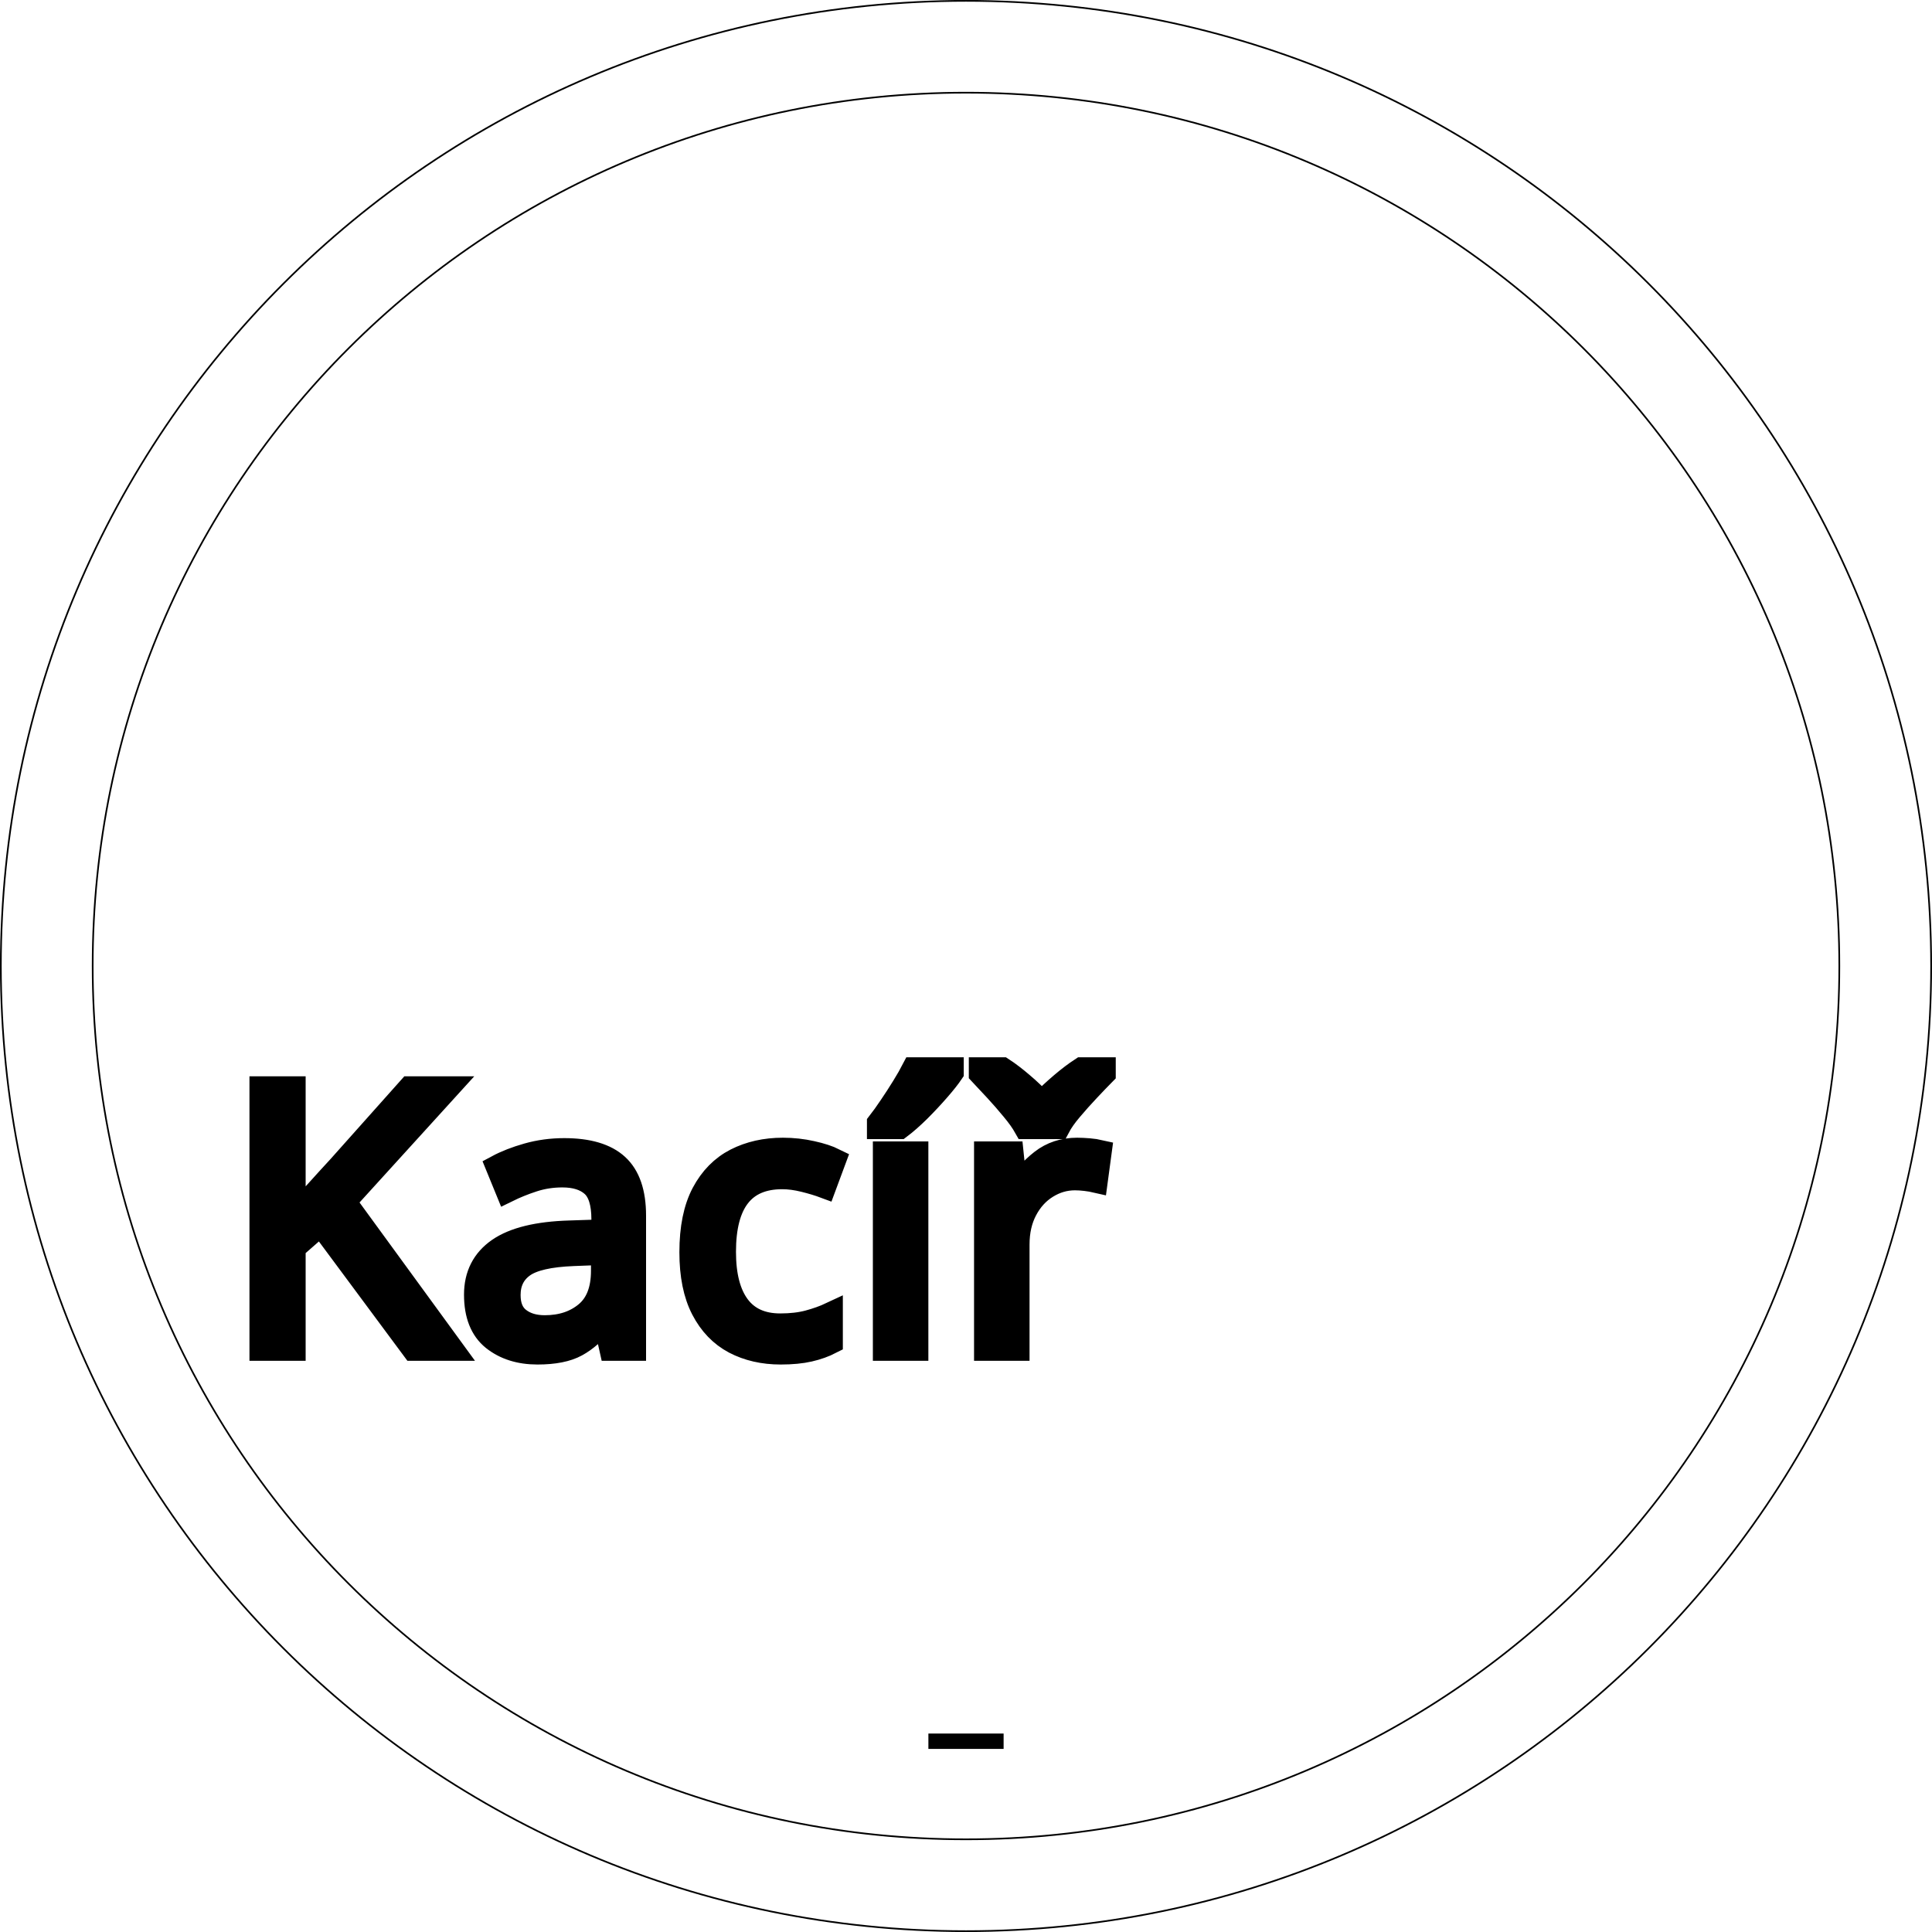
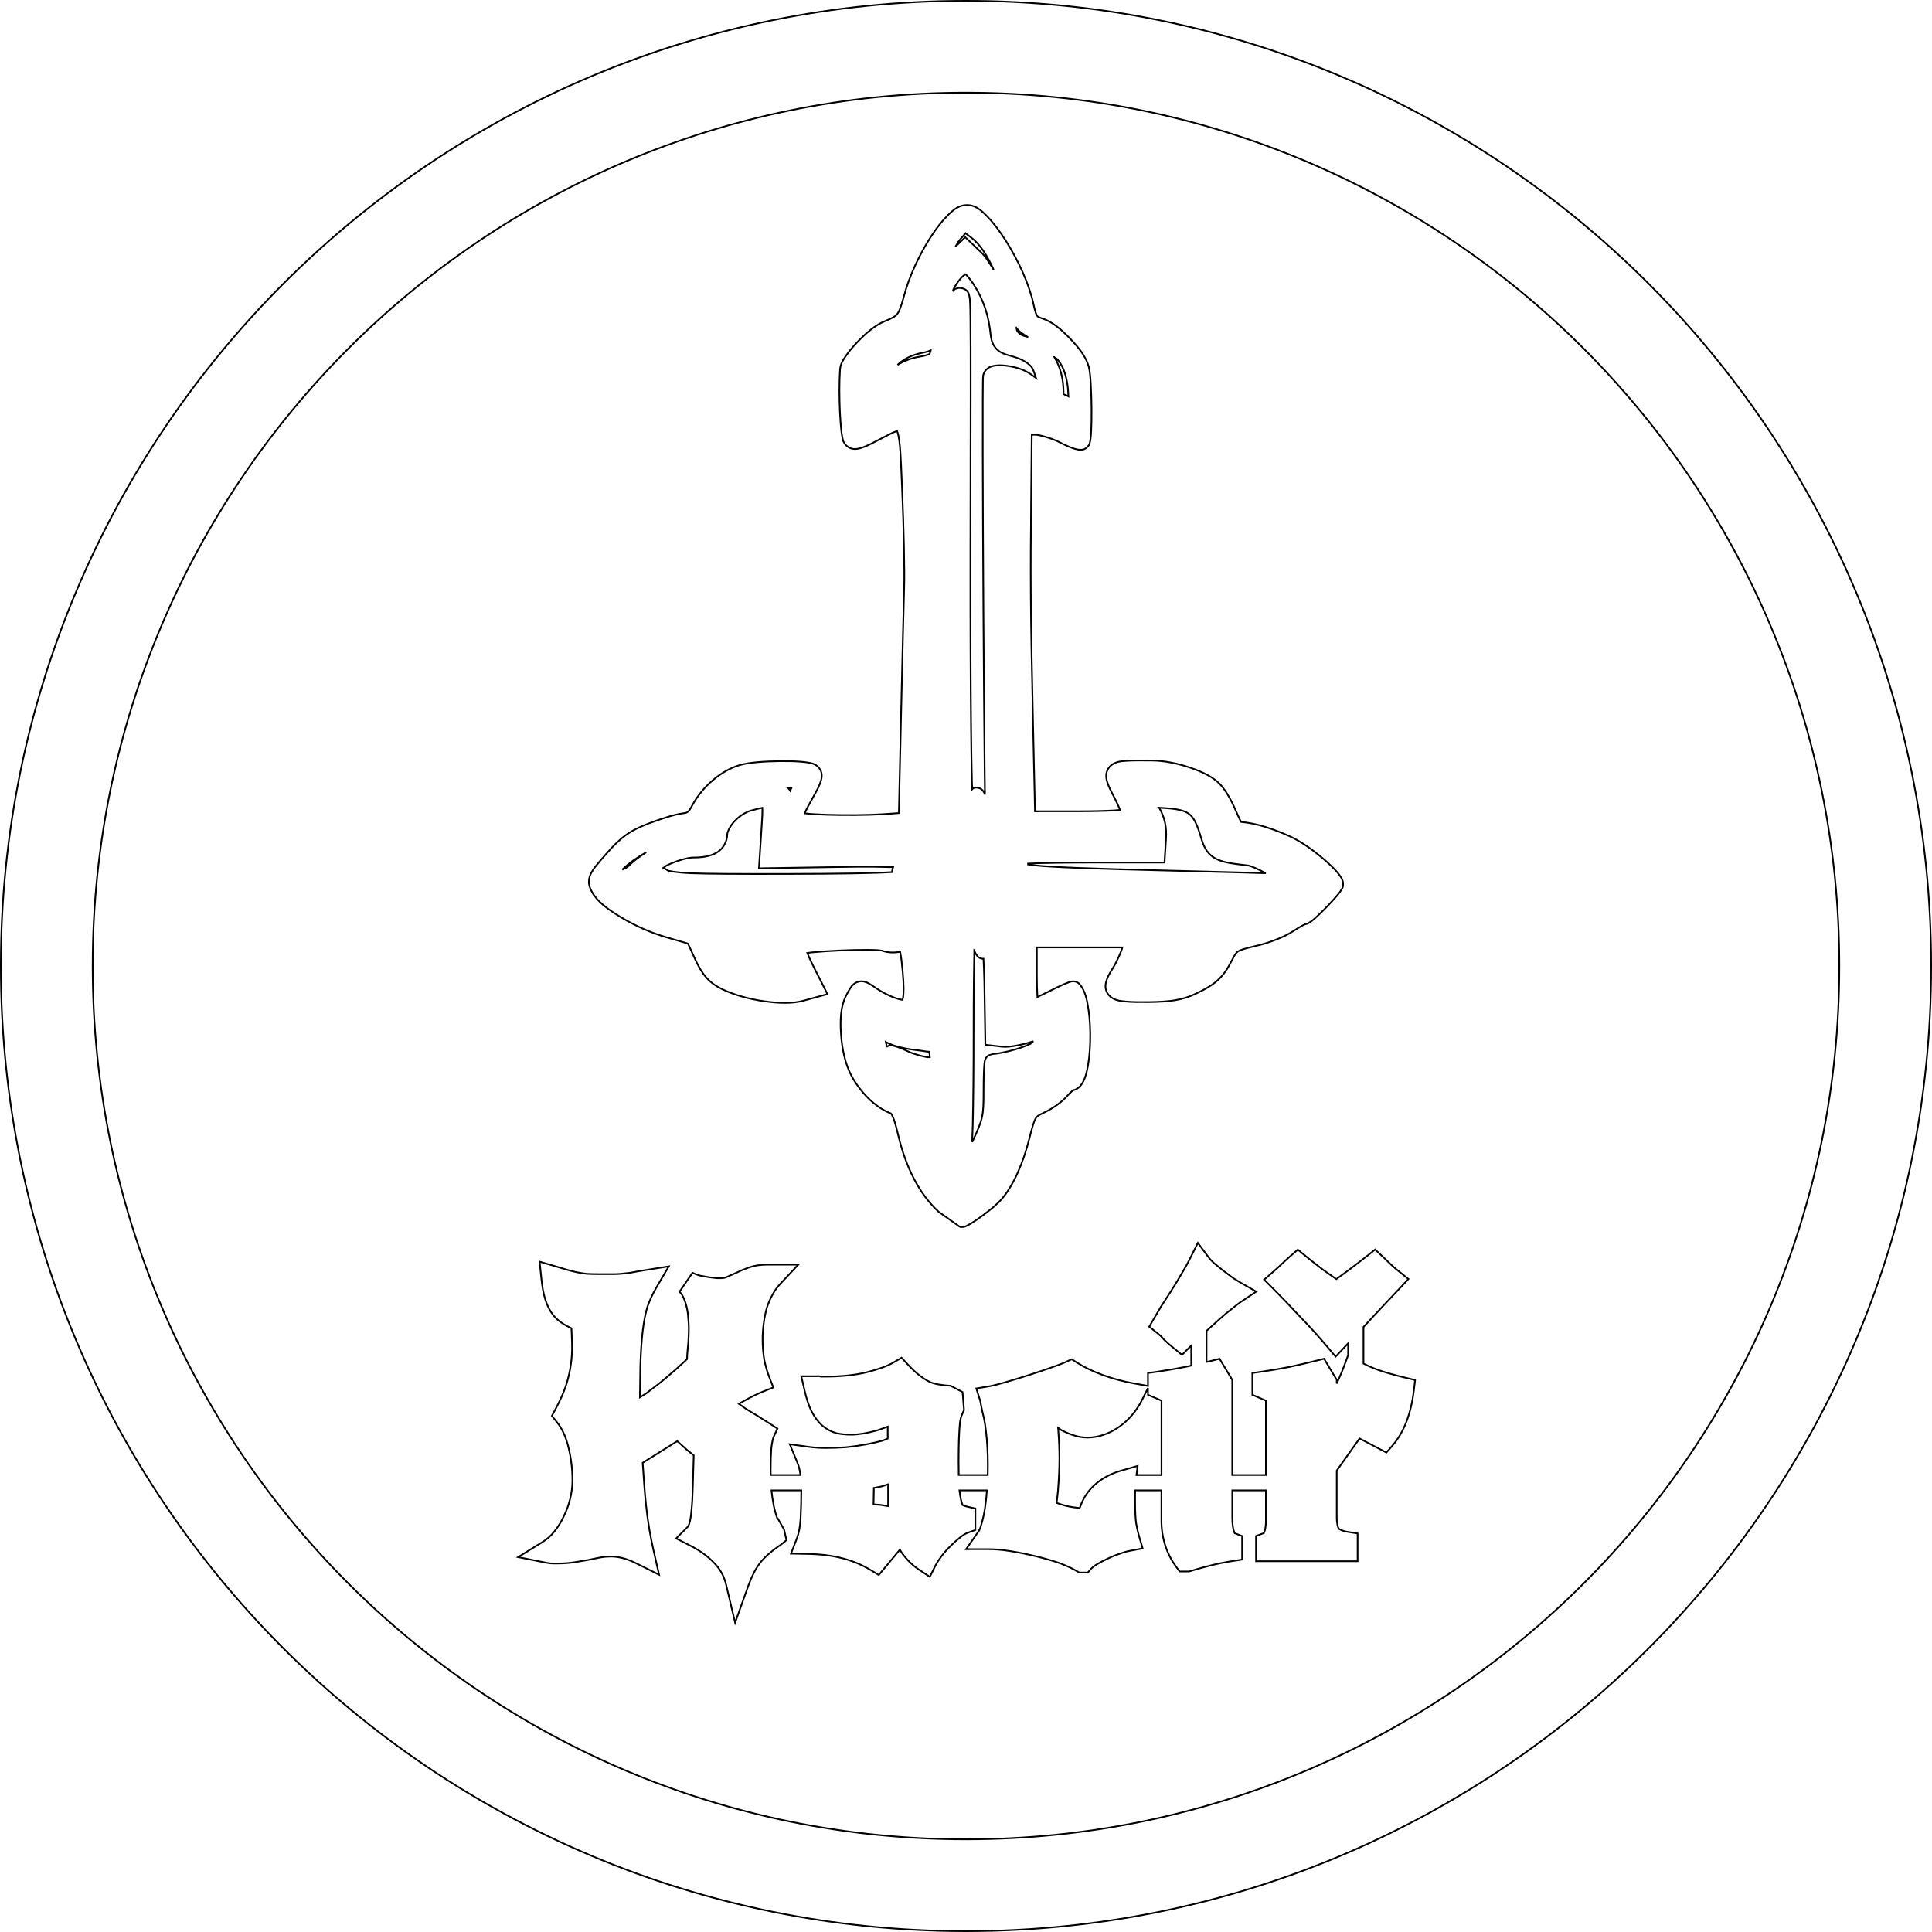
<svg xmlns="http://www.w3.org/2000/svg" version="1.2" viewBox="0 0 219.213 219.213" width="58mm" height="58mm" id="svg1" xml:space="preserve">
  <defs id="defs1">
    <clipPath clipPathUnits="userSpaceOnUse" id="cp1">
      <path d="m 275.5,535.5 c -143.78,0 -260,-116.22 -260,-260 0,-143.78 116.22,-260 260,-260 143.78,0 260,116.22 260,260 0,143.78 -116.22,260 -260,260 z" id="path1" />
    </clipPath>
  </defs>
  <style id="style1">
		tspan { white-space:pre } 
		.s0 { fill: none;stroke: #ff0000;stroke-miterlimit:100 } 
	</style>
  <g id="layer2">
    <g id="layer4" style="display:inline">
      <path id="path2" style="fill:none;stroke:#000000;stroke-width:0.189" d="M 219.118,109.606 A 109.512,109.512 0 0 1 109.606,219.118 109.512,109.512 0 0 1 0.095,109.606 109.512,109.512 0 0 1 109.606,0.095 109.512,109.512 0 0 1 219.118,109.606 Z" />
      <path id="circle2" style="fill:none;stroke:#000000;stroke-width:0.189" d="M 208.697,109.606 A 99.091,99.091 0 0 1 109.606,208.697 99.091,99.091 0 0 1 10.515,109.606 99.091,99.091 0 0 1 109.606,10.515 99.091,99.091 0 0 1 208.697,109.606 Z" />
    </g>
-     <text xml:space="preserve" style="display:inline;font-size:41.522px;font-family:'Didact Gothic';-inkscape-font-specification:'Didact Gothic';text-align:start;letter-spacing:0.769px;writing-mode:lr-tb;direction:ltr;text-anchor:start;fill:#de0000;fill-opacity:0.092;stroke:#000000;stroke-width:2.64;stroke-dasharray:none;stroke-opacity:1" x="25.593" y="153.083" id="text2-9">
-       <tspan id="tspan2-1" x="25.593" y="153.083" style="font-style:normal;font-variant:normal;font-weight:normal;font-stretch:normal;font-family:'New Rocker';-inkscape-font-specification:'New Rocker';letter-spacing:0.769px;fill:#000000;fill-opacity:1;stroke:#000000;stroke-width:2.64;stroke-dasharray:none;stroke-opacity:1">Kacíř</tspan>
-     </text>
-     <path id="path5" style="display:inline;stroke-width:3.717" d="m 105.339,196.695 h 8.535 v 1.744 h -8.535 z" />
+     <path id="path5" style="baseline-shift:baseline;display:inline;overflow:visible;opacity:1;fill:none;stroke:#000000;stroke-width:0.189;stroke-dasharray:none;stroke-opacity:1;enable-background:accumulate;stop-color:#000000;stop-opacity:1" d="m 109.713,23.264 c -0.918,0 -1.53,0.53 -2.178,1.168 -0.647,0.638 -1.297,1.482 -1.928,2.457 -1.262,1.95 -2.435,4.416 -3.039,6.713 -0.304,1.156 -0.528,1.721 -0.754,2.01 -0.226,0.288 -0.549,0.484 -1.408,0.828 -1.085,0.434 -2.177,1.38 -3.152,2.398 -0.488,0.509 -0.927,1.032 -1.27,1.535 -0.342,0.503 -0.628,0.929 -0.672,1.578 -0.095,1.407 -0.084,3.242 -0.01,4.82 0.037,0.789 0.09,1.512 0.158,2.092 0.034,0.29 0.071,0.542 0.117,0.766 0.046,0.223 0.05,0.38 0.246,0.689 0.166,0.262 0.512,0.524 0.85,0.598 0.338,0.074 0.622,0.024 0.895,-0.049 0.545,-0.145 1.122,-0.426 1.982,-0.879 1.006,-0.529 1.752,-0.925 2.139,-1.051 0.089,-0.029 0.061,-0.02 0.1,-0.025 0.059,0.128 0.235,0.692 0.326,1.777 0.097,1.147 0.157,2.79 0.252,5.006 0.179,4.191 0.28,9.113 0.229,10.789 -0.055,1.782 -0.218,8.486 -0.363,14.928 l -0.244,10.846 -1.934,0.131 c -1.47,0.099 -4.329,0.127 -6.229,0.057 -1.026,-0.038 -1.79,-0.073 -2.262,-0.139 -0.171,-0.024 -0.225,-0.025 -0.242,-0.021 l -0.002,0.002 h -0.002 -0.002 v 0.002 l -0.002,0.002 v 0.002 l -0.002,0.002 h -0.002 c 0.013,-0.041 0.006,-0.037 0.027,-0.09 0.143,-0.353 0.464,-0.944 0.91,-1.734 0.472,-0.836 0.763,-1.38 0.914,-1.924 0.075,-0.272 0.124,-0.576 0.031,-0.922 -0.093,-0.346 -0.363,-0.651 -0.602,-0.803 -0.319,-0.202 -0.541,-0.231 -0.816,-0.283 -0.276,-0.052 -0.585,-0.088 -0.93,-0.115 -0.69,-0.055 -1.521,-0.074 -2.383,-0.062 -1.723,0.024 -3.475,0.132 -4.578,0.463 -2.108,0.632 -4.213,2.464 -5.316,4.521 -0.434,0.81 -0.532,0.869 -1.096,0.939 -0.9,0.112 -2.415,0.6 -3.842,1.139 -2.14,0.808 -3.193,1.562 -4.867,3.486 -0.933,1.073 -1.45,1.635 -1.758,2.303 -0.154,0.334 -0.226,0.749 -0.168,1.109 0.059,0.361 0.196,0.622 0.326,0.865 0.594,1.109 1.803,1.994 3.309,2.898 1.505,0.904 3.302,1.727 5.025,2.229 l 2.562,0.746 0.811,1.768 c 0.846,1.843 1.629,2.709 3.092,3.416 1.364,0.659 3.071,1.117 4.73,1.357 1.66,0.241 3.24,0.283 4.477,-0.059 l 2.717,-0.748 -1.678,-3.32 c -0.259,-0.514 -0.451,-0.961 -0.609,-1.348 0.169,-0.021 0.29,-0.044 0.498,-0.064 0.853,-0.086 1.987,-0.161 3.135,-0.213 1.148,-0.052 2.312,-0.081 3.23,-0.076 0.459,0.003 0.858,0.014 1.15,0.033 0.219,0.015 0.417,0.059 0.439,0.057 v -0.002 l -0.002,-0.002 c -0.005,-0.003 -0.018,-0.009 -0.041,-0.018 0.683,0.26 1.408,0.285 2.125,0.152 0.012,0.105 0.072,0.287 0.158,1.004 0.203,1.688 0.272,2.962 0.225,3.762 -0.021,0.345 -0.068,0.549 -0.107,0.688 -0.015,-2e-4 -0.021,3.3e-4 -0.023,0 l -0.002,-0.002 c -0.004,-10e-4 -0.012,-0.003 -0.033,-0.006 -0.206,-0.031 -0.5,-0.108 -0.826,-0.225 -0.652,-0.234 -1.437,-0.629 -2.102,-1.086 -0.328,-0.226 -0.583,-0.406 -0.865,-0.555 -0.282,-0.149 -0.673,-0.308 -1.143,-0.191 -0.469,0.117 -0.741,0.445 -0.92,0.709 -0.178,0.264 -0.319,0.542 -0.502,0.895 -0.606,1.173 -0.685,2.737 -0.566,4.391 0.119,1.654 0.479,3.347 1.156,4.629 0.994,1.882 2.72,3.646 4.467,4.311 0.034,0.013 0.067,-0.009 0.232,0.346 0.166,0.354 0.373,1.021 0.613,2.045 0.884,3.766 2.417,6.767 4.594,8.773 v 0.002 l 2.393,1.697 c 0.068,0.017 0.072,0.047 0.197,0.047 0.405,0 0.506,-0.101 0.672,-0.18 0.166,-0.079 0.332,-0.174 0.514,-0.285 0.363,-0.222 0.778,-0.51 1.205,-0.826 0.854,-0.632 1.704,-1.316 2.213,-1.918 1.335,-1.58 2.414,-4.051 3.129,-6.91 0.326,-1.302 0.535,-1.951 0.697,-2.213 0.162,-0.261 0.296,-0.341 0.961,-0.658 0.949,-0.454 1.973,-1.158 2.604,-1.873 0.198,-0.225 0.414,-0.436 0.572,-0.568 0.042,-0.035 0.082,-0.064 0.111,-0.086 0.025,-0.018 0.044,-0.032 0.053,-0.037 h 0.002 v -0.002 h 0.002 0.002 v 0.002 h 0.002 v 0.002 0.002 l -0.002,0.002 v 0.002 c -0.006,0.007 -0.022,0.019 -0.059,0.029 0.507,-0.101 0.852,-0.482 1.051,-0.811 0.23,-0.38 0.369,-0.799 0.488,-1.277 0.238,-0.956 0.363,-2.146 0.398,-3.396 0.035,-1.25 -0.023,-2.549 -0.191,-3.688 -0.168,-1.138 -0.366,-2.098 -0.98,-2.844 -4e-4,-4.8e-4 -0.093,-0.099 -0.141,-0.137 -0.047,-0.038 -0.093,-0.068 -0.137,-0.092 -0.088,-0.048 -0.164,-0.074 -0.227,-0.09 -0.125,-0.032 -0.203,-0.03 -0.264,-0.029 -0.122,0.002 -0.181,0.017 -0.234,0.029 -0.107,0.024 -0.177,0.049 -0.26,0.078 -0.165,0.059 -0.355,0.137 -0.58,0.236 -0.451,0.199 -1.036,0.48 -1.672,0.803 -0.487,0.247 -0.909,0.446 -1.301,0.631 -0.038,-0.683 -0.064,-1.585 -0.064,-2.605 v -3.02 h 4.957 4.748 c -0.069,0.331 -0.601,1.598 -1.082,2.359 -0.352,0.558 -0.622,1.01 -0.762,1.537 -0.07,0.264 -0.107,0.568 -0.025,0.896 0.082,0.328 0.303,0.639 0.555,0.83 0.504,0.382 1.03,0.452 1.689,0.516 0.659,0.063 1.472,0.073 2.508,0.065 2.563,-0.022 3.949,-0.245 5.379,-0.918 2.325,-1.094 3.179,-1.88 4.152,-3.787 0.365,-0.716 0.496,-0.91 0.725,-1.059 0.228,-0.148 0.781,-0.326 1.939,-0.59 1.494,-0.341 3.248,-0.994 4.277,-1.676 0.383,-0.254 0.77,-0.487 1.064,-0.646 0.147,-0.08 0.273,-0.141 0.348,-0.174 -0.033,0.001 -0.077,0.002 -0.135,0.002 0.054,0 0.102,-0.002 0.145,-0.006 0.023,-0.008 0.049,-0.01 0.065,-0.01 -0.021,0.003 -0.041,0.008 -0.065,0.01 -0.003,9.8e-4 -0.005,0.003 -0.008,0.004 0.049,-0.002 0.073,-0.005 0.082,-0.008 l 0.002,-0.002 h 0.002 v -0.002 l -0.002,-0.002 c 0.198,-0.03 0.261,-0.1 0.338,-0.143 0.1,-0.056 0.176,-0.109 0.256,-0.168 0.159,-0.119 0.322,-0.259 0.506,-0.424 0.367,-0.33 0.799,-0.753 1.223,-1.189 0.423,-0.436 0.835,-0.882 1.154,-1.26 0.16,-0.189 0.296,-0.359 0.41,-0.521 0.057,-0.082 0.109,-0.16 0.162,-0.26 0.053,-0.1 0.145,-0.18 0.145,-0.541 0,-0.413 -0.137,-0.608 -0.258,-0.809 -0.121,-0.2 -0.263,-0.386 -0.43,-0.58 -0.333,-0.388 -0.763,-0.806 -1.254,-1.24 -0.982,-0.868 -2.196,-1.779 -3.293,-2.393 -0.991,-0.554 -2.297,-1.075 -3.564,-1.477 -1.047,-0.332 -1.944,-0.494 -2.773,-0.572 -0.026,-0.048 -0.041,-0.069 -0.072,-0.131 -0.152,-0.297 -0.355,-0.732 -0.559,-1.209 -0.463,-1.083 -1.1,-2.233 -1.738,-2.914 -0.789,-0.842 -2.013,-1.425 -3.408,-1.902 -1.395,-0.478 -2.941,-0.798 -4.322,-0.811 -1.204,-0.011 -2.119,-0.017 -2.842,0.031 -0.722,0.049 -1.287,0.081 -1.836,0.539 -0.274,0.229 -0.477,0.612 -0.52,0.955 -0.043,0.343 0.019,0.632 0.104,0.906 0.168,0.549 0.456,1.092 0.826,1.805 0.262,0.504 0.468,0.968 0.637,1.367 -0.208,0.018 -0.352,0.039 -0.619,0.055 -1.051,0.062 -2.512,0.099 -4.115,0.1 l -4.924,0.002 -0.225,-10.146 c -0.281,-12.725 -0.305,-15.796 -0.205,-26.057 l 0.062,-6.523 h 0.426 c 0.385,5.1e-5 1.871,0.396 2.721,0.848 0.532,0.283 1.038,0.513 1.471,0.666 0.216,0.077 0.409,0.134 0.619,0.17 0.105,0.018 0.213,0.034 0.369,0.023 0.156,-0.01 0.411,-0.021 0.693,-0.305 0.301,-0.303 0.267,-0.433 0.301,-0.561 0.033,-0.128 0.053,-0.243 0.07,-0.373 0.035,-0.26 0.058,-0.568 0.076,-0.926 0.036,-0.715 0.048,-1.623 0.039,-2.562 -0.009,-0.94 -0.038,-1.909 -0.088,-2.736 -0.05,-0.828 -0.098,-1.46 -0.232,-1.969 -0.295,-1.118 -1.137,-2.165 -2.111,-3.18 -0.974,-1.015 -2.009,-1.909 -3.107,-2.271 -0.511,-0.169 -0.574,-0.218 -0.648,-0.322 -0.074,-0.104 -0.223,-0.488 -0.4,-1.314 -0.496,-2.315 -1.744,-4.987 -3.115,-7.16 -0.686,-1.087 -1.401,-2.043 -2.104,-2.766 -0.703,-0.723 -1.338,-1.326 -2.334,-1.326 z m -0.16,3.199 0.66,0.504 c 1.01,0.771 1.801,2.033 2.535,3.641 -0.45,-0.689 -0.857,-1.44 -1.406,-1.961 l -1.82,-1.73 -1.117,1.07 c 0.149,-0.201 0.299,-0.54 0.443,-0.707 z m 0.004,4.65 c 0.029,0.035 0.178,0.151 0.506,0.58 1.18,1.547 1.995,3.568 2.256,5.627 0.115,0.912 0.138,1.552 0.641,2.156 0.502,0.605 1.137,0.736 1.984,0.982 0.984,0.287 1.612,0.652 2.043,1.123 0.276,0.302 0.396,0.831 0.555,1.299 -0.195,-0.14 -0.412,-0.296 -0.561,-0.402 -0.817,-0.585 -1.858,-0.864 -2.816,-0.982 -0.479,-0.059 -0.926,-0.075 -1.365,0.006 -0.219,0.041 -0.443,0.1 -0.688,0.262 -0.244,0.161 -0.52,0.504 -0.562,0.898 -0.026,0.245 -0.023,0.455 -0.029,0.914 -0.006,0.459 -0.011,1.083 -0.014,1.852 -0.006,1.537 -0.007,3.65 -0.002,6.146 0.009,4.993 0.039,11.521 0.078,18.025 0.039,6.505 0.089,12.986 0.139,17.889 0.011,1.091 0.022,1.743 0.033,2.66 -0.022,-0.059 -0.042,-0.116 -0.074,-0.184 -0.025,-0.051 -0.05,-0.107 -0.121,-0.203 -0.036,-0.048 -0.081,-0.108 -0.184,-0.189 -0.051,-0.04 -0.12,-0.087 -0.217,-0.129 -0.048,-0.021 -0.104,-0.04 -0.168,-0.055 -0.064,-0.014 -0.21,-0.023 -0.211,-0.023 -0.33,0 -0.374,0.105 -0.469,0.189 -0.01,-0.298 -0.022,-0.515 -0.031,-0.895 -0.039,-1.499 -0.073,-3.606 -0.1,-6.172 -0.054,-5.131 -0.082,-12.099 -0.07,-19.75 0.023,-15.853 0.044,-23.115 0,-26.445 -0.022,-1.665 -0.016,-2.242 -0.148,-2.781 -0.033,-0.135 -0.058,-0.302 -0.277,-0.537 -0.22,-0.235 -0.738,-0.345 -0.959,-0.295 -0.079,0.018 -0.135,0.034 -0.174,0.049 -0.26,0.057 -0.345,0.212 -0.447,0.336 0.029,-0.061 0.039,-0.158 0.068,-0.217 0.469,-0.929 1.036,-1.543 1.385,-1.734 z m 5.752,6.076 c 0.333,0.458 0.828,0.761 1.34,1.07 -0.041,-0.01 -0.07,-0.042 -0.111,-0.051 -0.602,-0.132 -0.864,-0.298 -1.109,-0.637 -0.048,-0.066 -0.073,-0.295 -0.119,-0.383 z m -9.699,2.555 c -0.052,0.176 -0.073,0.23 -0.127,0.414 -0.036,0.017 -0.044,0.024 -0.096,0.045 -0.235,0.093 -0.606,0.196 -0.992,0.258 -1.022,0.165 -1.828,0.504 -2.551,0.938 0.648,-0.619 1.482,-1.105 2.898,-1.389 0.282,-0.056 0.559,-0.113 0.867,-0.266 z m 14.014,0.77 c 0.084,0.089 0.292,0.184 0.365,0.273 0.565,0.692 0.877,1.447 1.09,2.598 0.12,0.65 0.105,1.063 0.145,1.605 -0.096,-0.045 -0.17,-0.116 -0.271,-0.154 -0.336,-0.128 -0.285,-0.066 -0.285,-0.363 0,-1.502 -0.377,-2.869 -1.043,-3.959 z M 89.775,89.393 h 0.002 0.002 0.002 c 0.005,6.84e-4 0.014,0.002 0.029,0.006 -0.03,0.073 -0.114,0.235 -0.158,0.33 -0.087,-0.122 -0.133,-0.241 -0.248,-0.332 0.066,0.003 0.215,-3.34e-4 0.273,0.004 0.054,0.004 0.08,8.06e-4 0.09,-0.002 h 0.002 0.002 v -0.002 h 0.002 v -0.002 z m 41.748,2.256 0.74,0.047 c 1.455,0.093 2.213,0.307 2.686,0.682 0.472,0.375 0.847,1.057 1.256,2.441 0.159,0.539 0.304,0.996 0.541,1.428 0.237,0.431 0.595,0.827 1.043,1.092 0.896,0.53 1.963,0.644 3.795,0.861 0.381,0.045 1.265,0.459 2.029,0.881 -0.652,-0.021 -1.435,-0.047 -2.471,-0.076 -2.359,-0.067 -5.588,-0.153 -9.121,-0.24 -7.994,-0.198 -12.537,-0.355 -14.758,-0.588 -0.279,-0.029 -0.409,-0.061 -0.613,-0.092 0.007,-0.033 -0.017,-0.061 -0.014,-0.096 1.537,-0.082 4.226,-0.123 8.184,-0.123 h 7.309 l 0.172,-2.693 c 0.088,-1.378 -0.165,-2.455 -0.777,-3.523 z m -45.021,0.006 c 0.009,0.055 0.001,0.002 0.004,0.277 0.004,0.458 -0.043,1.17 -0.105,2.131 l -0.289,4.459 9.771,-0.158 c 2.857,-0.047 4.051,-0.003 5.453,0.029 -0.06,0.18 -0.132,0.362 -0.096,0.561 -2.078,0.131 -5.949,0.194 -12.127,0.207 -5.441,0.011 -8.732,-0.006 -10.713,-0.082 -1.826,-0.07 -2.531,-0.284 -2.578,-0.281 h -0.002 v 0.002 c -0.179,-0.125 -0.346,-0.234 -0.547,-0.332 0.186,-0.107 0.211,-0.19 0.408,-0.285 1.097,-0.526 2.361,-0.883 2.967,-0.883 1.058,0 1.936,-0.135 2.658,-0.551 0.722,-0.416 1.211,-1.241 1.211,-2.078 0,-0.234 0.277,-0.901 0.805,-1.471 0.528,-0.569 1.26,-1.05 1.832,-1.209 0.641,-0.178 1.084,-0.293 1.348,-0.336 z m -13.182,5.051 c -0.636,0.441 -1.298,0.84 -1.852,1.416 -0.413,0.429 -0.581,0.395 -0.867,0.557 0.013,-0.013 0.016,-0.018 0.029,-0.031 0.776,-0.75 1.719,-1.386 2.689,-1.941 z m 37.227,11.141 0.002,0.002 c 5.8e-4,0.003 0.001,0.009 0.002,0.012 v 0.002 c 0.073,0.176 0.111,0.3 0.279,0.52 0.084,0.11 0.2,0.344 0.68,0.408 0.026,0.004 0.051,-0.02 0.078,-0.019 0.035,0.832 0.079,1.463 0.098,2.598 l 0.117,7.172 1.875,0.215 c 0.495,0.057 0.991,-0.008 1.576,-0.109 0.585,-0.102 1.219,-0.256 1.801,-0.449 0.088,-0.029 0.113,-0.026 0.193,-0.051 -0.091,0.077 -0.179,0.15 -0.289,0.248 v -0.002 -0.002 h -0.002 -0.002 c -0.036,0.012 -0.278,0.159 -0.566,0.273 -0.355,0.141 -0.818,0.296 -1.299,0.436 -0.961,0.279 -2.077,0.486 -2.408,0.486 -0.001,0 -0.489,0.134 -0.49,0.135 -5.9e-4,3.5e-4 -0.107,0.074 -0.146,0.109 -0.039,0.035 -0.07,0.069 -0.096,0.1 -0.101,0.122 -0.131,0.199 -0.154,0.256 -0.048,0.114 -0.054,0.168 -0.065,0.221 -0.022,0.105 -0.031,0.186 -0.041,0.285 -0.02,0.198 -0.036,0.447 -0.049,0.75 -0.026,0.607 -0.041,1.424 -0.041,2.324 0,2.859 -0.064,3.169 -1.209,5.646 -0.049,0.106 -0.048,0.061 -0.096,0.16 0.027,-0.586 0.055,-1.11 0.076,-1.947 0.062,-2.507 0.098,-6.108 0.098,-10.525 0,-4.605 0.034,-7.061 0.078,-9.252 z m -10.035,10.383 c 0.387,0.195 0.777,0.369 1.281,0.506 0.65,0.177 1.382,0.321 2.082,0.398 1.079,0.119 1.541,0.246 1.562,0.238 0.014,0.074 0.03,0.166 0.053,0.398 0.009,0.096 0.006,0.113 0.012,0.188 -0.056,0.001 -0.059,0.004 -0.127,0.004 -0.316,0 -1.602,-0.31 -2.322,-0.658 h -0.002 c -0.459,-0.222 -0.893,-0.404 -1.26,-0.527 -0.183,-0.062 -0.345,-0.111 -0.523,-0.143 -0.089,-0.016 -0.179,-0.03 -0.318,-0.025 -0.067,0.002 -0.225,0.112 -0.336,0.141 -0.044,-0.193 -0.067,-0.341 -0.102,-0.52 z m 21.242,5.48 c -0.041,0.011 -0.108,0.022 -0.211,0.025 0.073,-0.003 0.144,-0.012 0.211,-0.025 z" />
+     <path id="path3" style="font-size:41.522px;font-family:'New Rocker';-inkscape-font-specification:'New Rocker';letter-spacing:0.769px;baseline-shift:baseline;white-space:pre;display:inline;overflow:visible;opacity:1;fill:none;stroke:#000000;stroke-width:0.189;stroke-dasharray:none;stroke-opacity:1;enable-background:accumulate;stop-color:#000000;stop-opacity:1" d="m 135.913,141.026 -0.955,1.908 c -0.227,0.455 -0.527,0.994 -0.9,1.607 l -0.012,0.018 -0.012,0.019 c -0.346,0.611 -0.719,1.224 -1.119,1.838 l -0.004,0.006 -0.004,0.006 c -0.385,0.606 -0.756,1.185 -1.113,1.734 l -0.014,0.019 -0.012,0.019 c -0.334,0.556 -0.599,1.004 -0.797,1.344 l -0.574,0.984 0.889,0.711 c 0.368,0.294 0.609,0.539 0.697,0.652 l 0.051,0.065 0.057,0.059 c 0.28,0.28 0.635,0.587 1.098,0.963 l 0.924,0.75 0.842,-0.842 c 0.069,-0.069 0.139,-0.137 0.209,-0.207 v 2.268 c -0.233,0.052 -0.473,0.104 -0.719,0.158 -1.104,0.215 -2.125,0.39 -3.059,0.523 l -1.135,0.16 v 1.465 l -1.625,-0.291 c -1.169,-0.208 -2.328,-0.52 -3.477,-0.938 -1.143,-0.416 -2.122,-0.888 -2.939,-1.408 l -0.611,-0.391 -0.658,0.309 c -1.203,0.565 -7.238,2.52 -8.666,2.758 l -1.498,0.25 0.43,1.363 0.219,1.094 c 0.157,0.676 0.328,1.316 0.418,2.18 l 0.002,0.016 0.002,0.016 c 0.158,1.238 0.238,2.581 0.238,4.027 0,0.38 -0.004,0.756 -0.014,1.125 h -3.291 c -0.011,-0.462 -0.016,-0.976 -0.016,-1.541 0,-1.986 0.058,-3.482 0.158,-4.447 0.085,-0.636 0.278,-0.991 0.457,-1.375 l -0.164,-2.049 -1.342,-0.707 c -0.923,-0.065 -1.799,-0.171 -2.42,-0.461 -0.795,-0.412 -1.61,-1.047 -2.434,-1.945 l -0.721,-0.783 -0.92,0.539 c -0.632,0.371 -1.652,0.762 -3.016,1.104 -1.3,0.325 -2.914,0.5 -4.828,0.5 h -0.369 c -0.275,-0.087 -0.407,-0.041 -0.586,-0.041 h -1.664 l 0.377,1.619 c 0.208,0.892 0.45,1.652 0.758,2.301 l 0.012,0.025 0.014,0.023 c 0.329,0.626 0.713,1.167 1.189,1.604 l 0.023,0.021 0.023,0.019 c 0.46,0.383 0.991,0.675 1.562,0.838 l 0.051,0.014 0.053,0.012 c 0.509,0.102 1.038,0.15 1.586,0.15 0.848,0 1.785,-0.165 2.879,-0.461 0.445,-0.12 0.852,-0.308 1.283,-0.453 v 1.359 c -0.211,0.082 -0.356,0.162 -0.623,0.244 -0.563,0.153 -1.199,0.298 -1.91,0.43 -0.7,0.13 -1.446,0.233 -2.234,0.312 -0.767,0.052 -1.52,0.08 -2.258,0.08 -0.669,0 -1.276,-0.04 -1.816,-0.113 l -2.271,-0.309 0.873,2.119 c 0.143,0.347 0.258,0.777 0.328,1.295 v 0.004 l 0.002,0.006 c 0.003,0.022 0.007,0.044 0.01,0.066 h -3.377 c -0.005,-0.21 -0.008,-0.42 -0.008,-0.627 0,-0.936 0.029,-1.755 0.08,-2.457 0.077,-0.661 0.206,-1.126 0.217,-1.15 l 0.473,-1.039 -0.961,-0.617 c -0.393,-0.253 -0.813,-0.517 -1.26,-0.797 -0.439,-0.274 -0.891,-0.549 -1.355,-0.822 -0.274,-0.189 -0.534,-0.378 -0.797,-0.566 0.376,-0.218 0.745,-0.428 1.078,-0.605 0.398,-0.212 0.735,-0.38 1.004,-0.502 0.296,-0.135 0.513,-0.229 0.609,-0.268 l 1.215,-0.486 -0.477,-1.219 c -0.215,-0.548 -0.4,-1.193 -0.553,-1.926 -0.123,-0.747 -0.188,-1.521 -0.188,-2.328 0,-0.549 0.037,-1.114 0.113,-1.697 l 0.002,-0.004 v -0.002 c 0.075,-0.597 0.187,-1.18 0.334,-1.75 0.168,-0.547 0.377,-1.051 0.633,-1.516 l 0.008,-0.012 0.006,-0.012 c 0.254,-0.485 0.545,-0.896 0.873,-1.246 l 2.084,-2.223 h -3.504 c -0.751,0 -1.453,0.096 -2.1,0.324 -0.515,0.182 -0.994,0.382 -1.438,0.604 -0.372,0.16 -0.735,0.319 -1.084,0.48 -0.184,0.085 -0.372,0.129 -0.611,0.129 h -0.537 c -0.244,-0.025 -0.539,-0.06 -0.895,-0.111 -0.312,-0.048 -0.655,-0.112 -1.02,-0.184 -0.301,-0.088 -0.575,-0.193 -0.818,-0.314 l -1.479,2.158 c 0.165,0.15 0.31,0.342 0.439,0.619 0.154,0.329 0.276,0.685 0.367,1.072 l 0.002,0.01 0.002,0.008 c 0.09,0.361 0.149,0.737 0.172,1.129 l 0.002,0.037 0.004,0.039 c 0.05,0.426 0.074,0.817 0.074,1.174 0,0.816 -0.04,1.571 -0.117,2.264 l 0.002,-0.006 c -0.059,0.51 -0.072,0.887 -0.092,1.287 -0.134,0.127 -0.159,0.153 -0.416,0.395 -0.446,0.42 -1.041,0.949 -1.777,1.576 -0.713,0.608 -1.529,1.247 -2.439,1.918 -0.238,0.168 -0.472,0.283 -0.709,0.439 0.017,-1.246 0.032,-2.633 0.049,-3.592 0.054,-1.606 0.149,-2.957 0.281,-4.037 0.131,-1.07 0.314,-1.96 0.529,-2.658 0.245,-0.706 0.576,-1.423 1.002,-2.15 l 1.414,-2.412 -2.76,0.441 c -0.676,0.108 -1.213,0.203 -1.648,0.289 -0.388,0.051 -0.736,0.09 -1.035,0.115 -0.293,0.024 -0.604,0.037 -0.93,0.037 h -1.369 c -0.627,0 -1.15,-0.013 -1.578,-0.037 -0.423,-0.051 -0.804,-0.113 -1.135,-0.184 -0.358,-0.077 -0.717,-0.167 -1.076,-0.27 -0.361,-0.111 -0.771,-0.234 -1.236,-0.371 l -1.889,-0.555 0.203,1.957 c 0.18,1.736 0.537,3.104 1.361,4.135 l 0.008,0.012 0.01,0.01 c 0.532,0.639 1.247,1.086 2.025,1.439 0.012,0.236 0.035,0.421 0.035,0.705 v 0.031 l 0.002,0.031 c 0.027,0.567 0.039,1.035 0.039,1.391 0,1.168 -0.14,2.288 -0.416,3.369 l -0.002,0.014 -0.004,0.014 c -0.242,1.04 -0.721,2.254 -1.455,3.617 l -0.416,0.775 0.555,0.684 c 0.574,0.707 1.025,1.639 1.32,2.846 v 0.002 0.004 c 0.306,1.222 0.459,2.481 0.459,3.789 0,0.665 -0.083,1.35 -0.254,2.059 -0.171,0.709 -0.412,1.373 -0.727,2.002 l -0.01,0.019 -0.008,0.018 c -0.286,0.62 -0.642,1.188 -1.07,1.711 l -0.002,0.002 -0.002,0.004 c -0.387,0.478 -0.8,0.843 -1.246,1.119 l -2.844,1.762 3.279,0.654 c 0.238,0.048 0.475,0.068 0.715,0.068 h 0.457 c 0.694,0 1.344,-0.045 1.951,-0.141 0.533,-0.084 1.038,-0.169 1.518,-0.254 l 0.029,-0.004 0.027,-0.008 c 0.486,-0.108 0.943,-0.201 1.369,-0.281 0.392,-0.068 0.78,-0.102 1.168,-0.102 0.41,0 0.841,0.053 1.299,0.168 l 0.008,0.002 0.008,0.002 c 0.45,0.107 1.013,0.318 1.666,0.645 l 2.502,1.25 -0.625,-2.727 c -0.375,-1.635 -0.657,-3.327 -0.846,-5.076 v -0.002 c -0.165,-1.558 -0.286,-3.21 -0.391,-4.895 l 3.922,-2.455 c 0.412,0.367 0.847,0.754 1.205,1.078 l 0.023,0.023 0.025,0.019 c 0.247,0.202 0.433,0.348 0.617,0.488 -0.042,1.349 -0.08,2.618 -0.104,3.566 -0.027,1.11 -0.081,2.018 -0.158,2.709 l -0.002,0.023 -0.002,0.021 c -0.05,0.655 -0.144,1.138 -0.227,1.387 l -0.01,0.027 -0.008,0.027 c -0.059,0.208 -0.129,0.308 -0.205,0.385 l -1.281,1.281 1.615,0.826 c 1.134,0.58 2.028,1.24 2.709,1.969 l 0.008,0.008 0.008,0.008 c 0.674,0.697 1.101,1.475 1.326,2.42 l 1.029,4.328 1.496,-4.189 c 0.381,-1.066 0.827,-1.916 1.309,-2.559 0.453,-0.604 1.23,-1.316 2.34,-2.064 l 0.678,-0.545 -0.268,-1.201 -0.703,-1.24 -0.055,0.037 c -0.159,-0.468 -0.305,-0.982 -0.426,-1.561 v -0.006 -0.002 h -0.002 v -0.002 c -0.109,-0.549 -0.191,-1.107 -0.244,-1.678 h 3.385 c -0.002,1.043 -0.03,2.084 -0.082,3.127 -0.051,0.981 -0.204,1.751 -0.412,2.291 l -0.678,1.76 1.887,0.033 c 1.52,0.026 2.841,0.198 3.959,0.496 h 0.004 l 0.004,0.002 c 1.16,0.303 2.2,0.738 3.137,1.305 l 0.973,0.588 2.395,-2.881 c 0.092,0.136 0.143,0.278 0.242,0.412 0.549,0.743 1.184,1.368 1.906,1.85 l 1.244,0.83 0.67,-1.338 c 0.114,-0.227 0.321,-0.56 0.621,-0.961 0.293,-0.39 0.626,-0.773 1,-1.146 0.384,-0.384 0.763,-0.725 1.137,-1.023 l 0.004,-0.002 0.004,-0.004 c 0.361,-0.293 0.661,-0.459 0.857,-0.529 l 0.875,-0.312 v -2.438 l -1.023,-0.236 c -0.203,-0.047 -0.318,-0.107 -0.41,-0.16 h -0.002 v -0.002 c -0.01,-0.015 -0.056,-0.082 -0.115,-0.266 -0.091,-0.312 -0.183,-0.787 -0.256,-1.395 h 3.117 c -0.053,0.714 -0.127,1.381 -0.219,2.002 -0.103,0.668 -0.23,1.247 -0.373,1.725 l -0.01,0.029 -0.008,0.029 c -0.116,0.463 -0.257,0.749 -0.299,0.809 l -1.453,2.078 h 2.535 c 0.742,0 1.602,0.075 2.57,0.232 0.988,0.16 1.962,0.36 2.922,0.6 h 0.004 l 0.004,0.002 c 0.976,0.238 1.865,0.499 2.668,0.783 0.807,0.313 1.423,0.607 1.814,0.846 l 0.316,0.193 h 0.971 l 0.395,-0.449 c 0.066,-0.076 0.269,-0.253 0.576,-0.453 0.37,-0.221 0.766,-0.434 1.193,-0.635 l 0.014,-0.006 0.016,-0.008 c 0.446,-0.223 0.885,-0.406 1.32,-0.551 l 0.019,-0.006 0.019,-0.008 c 0.471,-0.173 0.887,-0.291 1.24,-0.357 l 1.436,-0.268 -0.412,-1.4 c -0.118,-0.4 -0.231,-0.902 -0.334,-1.486 -0.07,-0.544 -0.111,-1.33 -0.111,-2.336 v -1.365 h 2.988 v 3.398 c 0,1.958 0.56,3.766 1.67,5.268 l 0.396,0.537 h 1.066 l 0.186,-0.057 c 0.812,-0.244 1.596,-0.46 2.35,-0.648 0.732,-0.183 1.524,-0.342 2.375,-0.475 l 1.115,-0.174 v -2.672 l -0.84,-0.311 c -0.012,-0.022 -0.039,-0.076 -0.082,-0.193 -0.101,-0.273 -0.199,-0.83 -0.199,-1.607 v -3.066 h 3.818 v 3.441 c 0,0.637 -0.092,1.076 -0.176,1.273 -0.042,0.099 -0.061,0.137 -0.07,0.148 h -0.002 v 0.002 h -0.002 -0.002 -0.002 l -0.002,-0.002 v -0.002 h -0.002 -0.002 l -0.861,0.318 v 2.861 h 11.525 v -3.154 l -1.115,-0.176 c -0.681,-0.106 -0.952,-0.299 -1.027,-0.373 -0.062,-0.099 -0.225,-0.485 -0.225,-1.27 v -5.309 l 2.588,-3.643 3.049,1.592 0.684,-0.785 c 0.672,-0.773 1.202,-1.702 1.607,-2.762 l 0.002,-0.006 0.002,-0.006 c 0.401,-1.079 0.671,-2.247 0.82,-3.5 l 0.139,-1.168 -1.143,-0.273 c -1.116,-0.266 -2.13,-0.555 -3.045,-0.867 -0.7,-0.26 -1.264,-0.511 -1.668,-0.727 v -4.148 c 0.815,-0.87 1.495,-1.602 2.043,-2.197 l 0.014,-0.014 c 0.987,-1.042 1.68,-1.775 2.07,-2.193 l 0.971,-1.043 -1.111,-0.889 c -0.393,-0.314 -0.685,-0.569 -0.848,-0.732 -0.241,-0.241 -0.565,-0.552 -0.986,-0.945 l -0.83,-0.775 -0.891,0.705 c -0.654,0.518 -1.364,1.063 -2.131,1.639 -0.479,0.355 -0.926,0.68 -1.381,1.012 -0.473,-0.332 -0.941,-0.657 -1.438,-1.012 -0.761,-0.571 -1.45,-1.111 -2.068,-1.621 l -0.865,-0.715 -0.846,0.738 c -0.455,0.398 -0.8,0.714 -1.061,0.975 -0.149,0.149 -0.44,0.416 -0.844,0.766 l -1.072,0.928 1.004,1.002 c 0.956,0.956 1.954,1.997 2.996,3.121 l 0.012,0.012 0.012,0.012 c 1.056,1.084 2.1,2.236 3.133,3.459 l 0.955,1.131 1.014,-1.076 c 0.137,-0.145 0.272,-0.287 0.404,-0.428 v 1.338 l -0.527,1.422 c -0.235,0.635 -0.508,1.199 -0.764,1.797 v -0.418 l -1.438,-2.396 -0.949,0.236 c -0.868,0.217 -1.865,0.449 -2.986,0.695 -0.003,6.5e-4 -0.005,9.2e-4 -0.008,0.002 -1.103,0.215 -2.125,0.39 -3.059,0.523 l -1.135,0.16 V 158.26 l 1.537,0.664 v 8.439 h -3.818 V 156.569 l -1.438,-2.396 -0.949,0.236 c -0.172,0.043 -0.349,0.087 -0.531,0.131 v -3.533 c 0.486,-0.441 0.954,-0.864 1.402,-1.268 0.533,-0.48 1.02,-0.888 1.455,-1.221 l 0.019,-0.014 0.018,-0.016 c 0.454,-0.374 0.799,-0.636 0.973,-0.752 l 1.777,-1.184 -1.855,-1.061 c -0.146,-0.084 -0.424,-0.255 -0.779,-0.482 -0.342,-0.263 -0.706,-0.536 -1.094,-0.82 l -0.016,-0.012 c -0.007,-0.005 -0.012,-0.01 -0.019,-0.016 -0.349,-0.275 -0.685,-0.549 -1.01,-0.822 l -0.006,-0.006 c -0.291,-0.267 -0.492,-0.487 -0.578,-0.602 z m -5.662,16.475 v 0.758 l 1.537,0.664 v 8.441 h -2.838 l 0.129,-1.033 -1.92,0.549 c -1.363,0.39 -2.548,1.091 -3.443,2.09 v 0.002 h -0.002 c -0.557,0.624 -0.931,1.364 -1.217,2.143 -0.459,-0.067 -0.873,-0.102 -1.408,-0.225 -0.504,-0.119 -0.815,-0.241 -1.201,-0.363 0.07,-0.612 0.154,-1.193 0.189,-1.883 v -0.002 -0.002 l 0.002,-0.002 v -0.002 -0.002 -0.002 c 0.083,-1.121 0.127,-2.156 0.127,-3.1 0,-1.074 -0.043,-2.135 -0.127,-3.184 v -0.012 c -0.006,-0.116 -0.026,-0.232 -0.033,-0.348 0.154,0.087 0.293,0.242 0.449,0.32 0.999,0.499 1.932,0.805 2.875,0.805 1.258,0 2.485,-0.432 3.578,-1.193 l 0.004,-0.002 0.002,-0.002 c 1.115,-0.787 2.004,-1.828 2.621,-3.062 z m -29.482,10.91 v 2.484 c -0.347,-0.046 -0.76,-0.149 -1.072,-0.162 h -0.002 c -0.197,-0.009 -0.384,-0.028 -0.578,-0.039 l 0.035,-1.873 c 0.317,-0.065 0.589,-0.092 0.943,-0.184 l 0.021,-0.006 0.021,-0.008 c 0.204,-0.06 0.424,-0.147 0.631,-0.213 z" />
  </g>
</svg>
